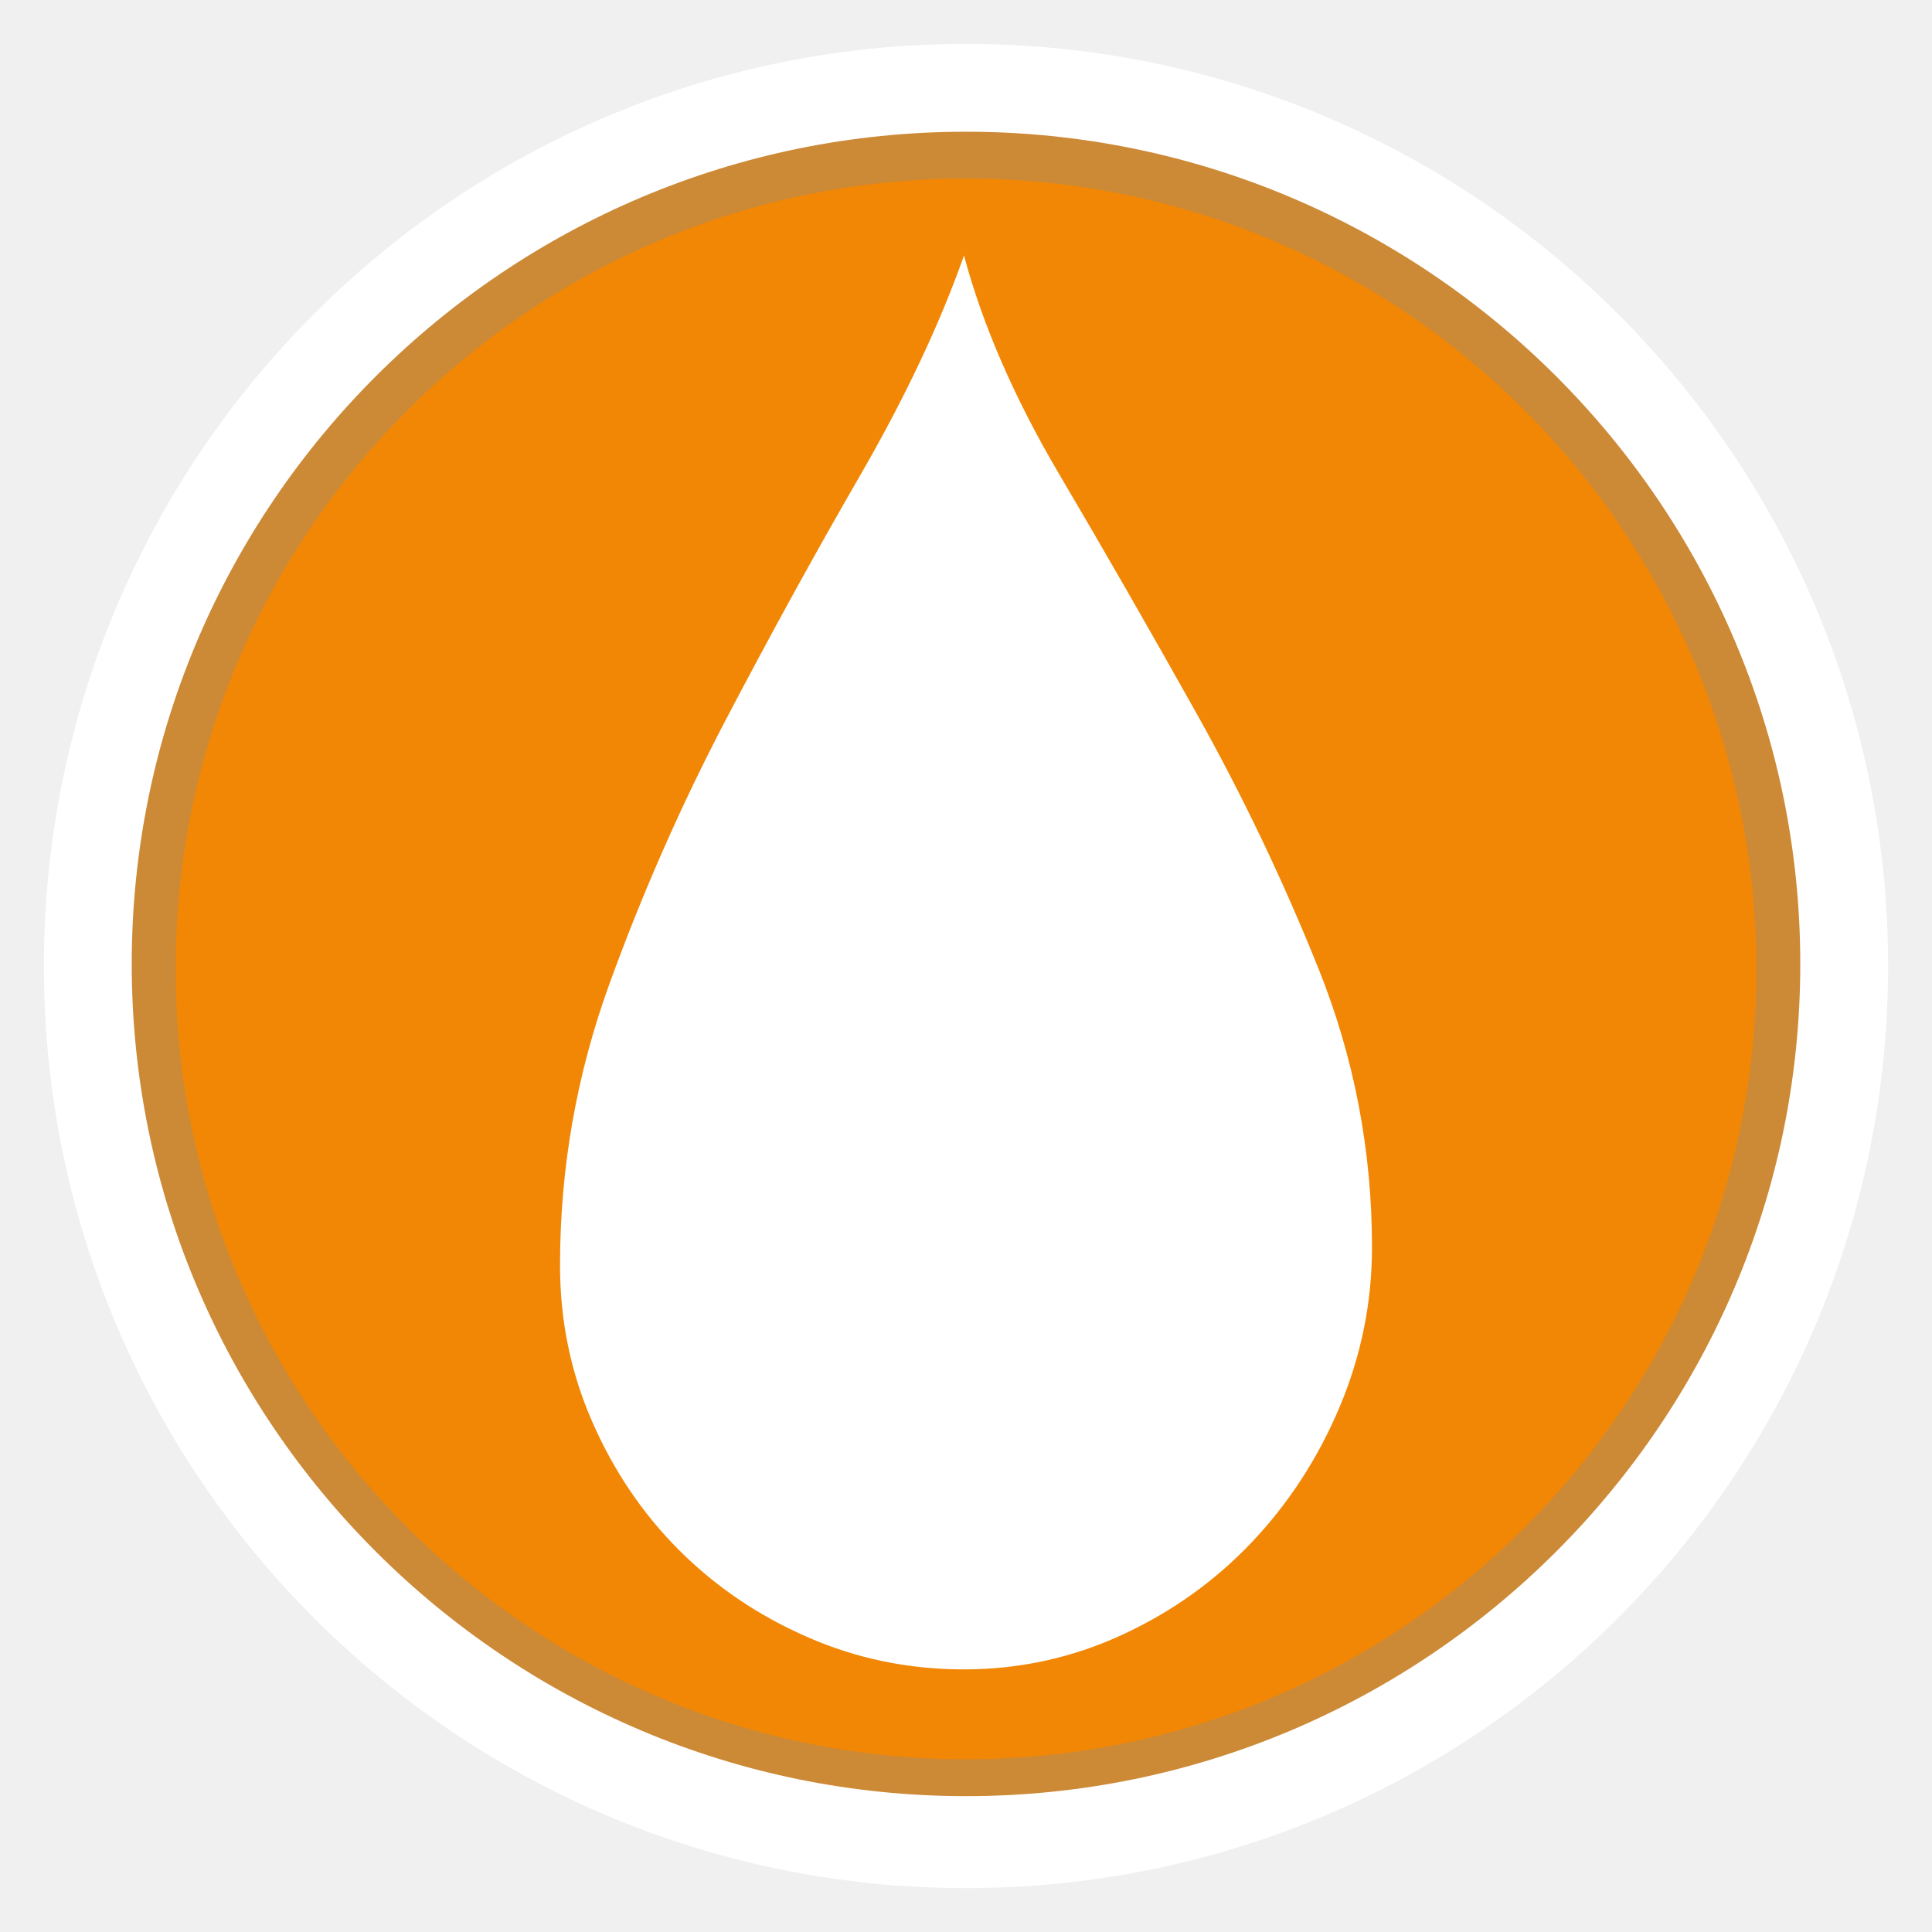
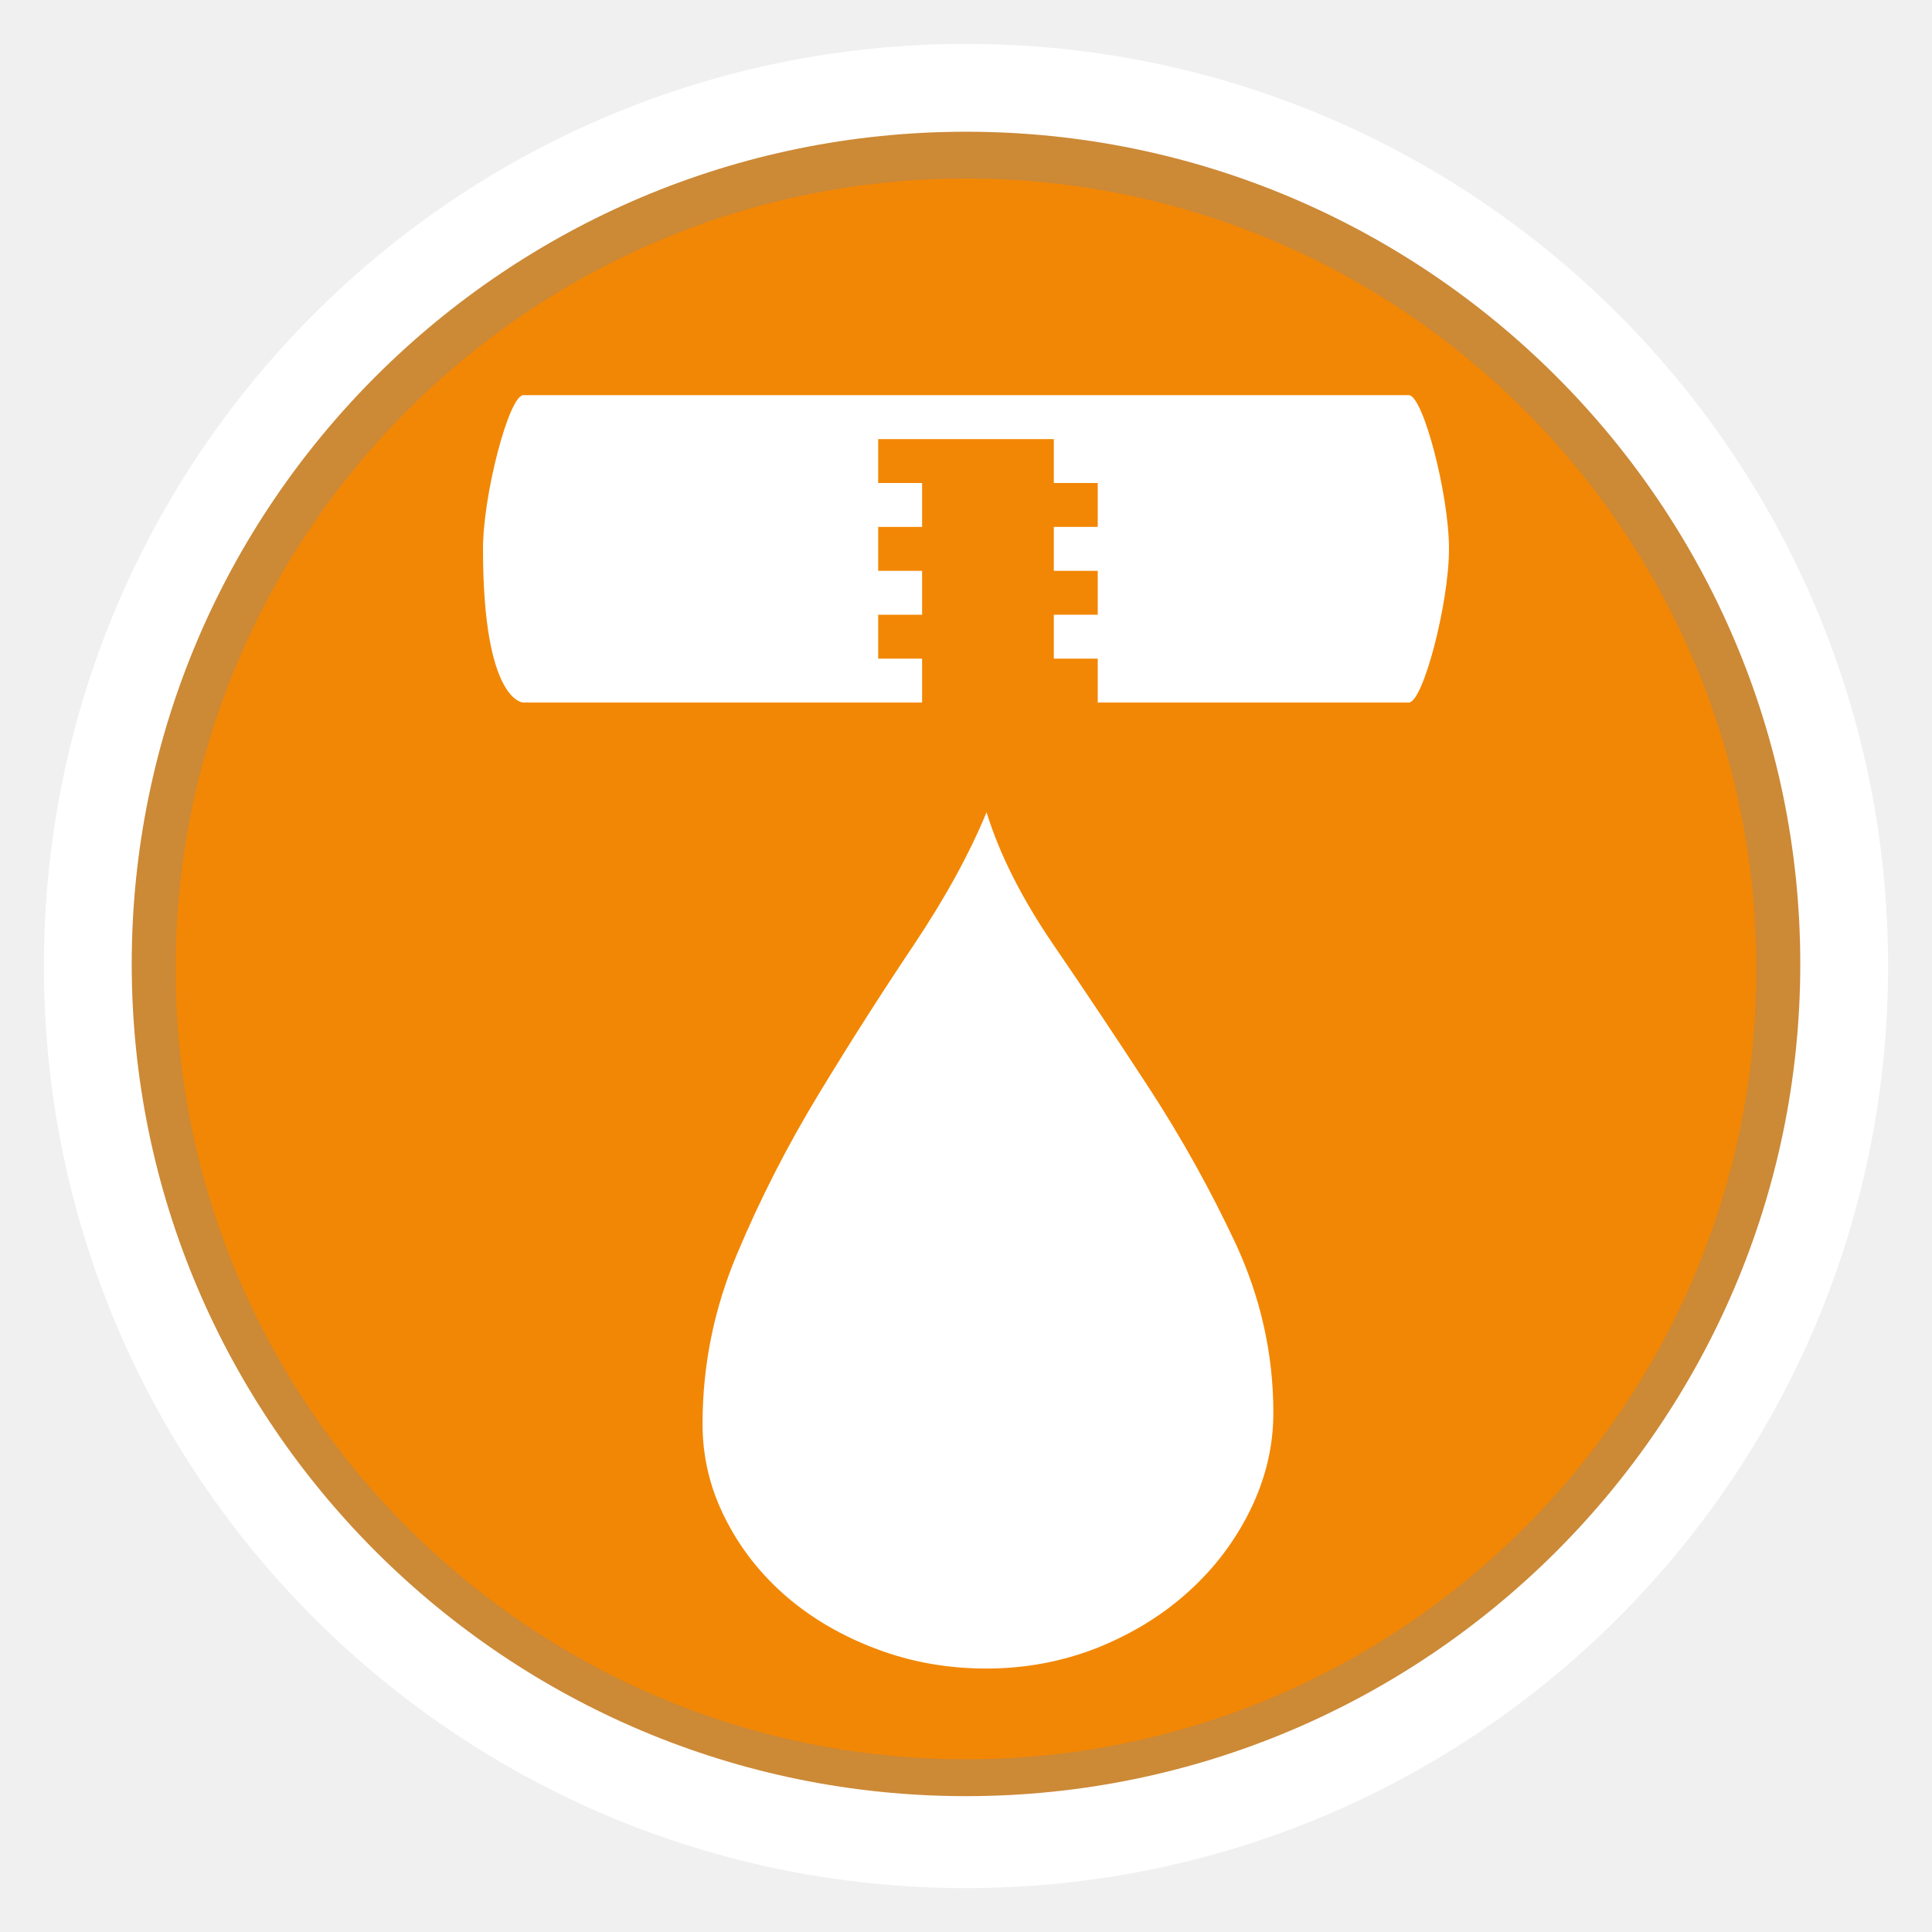
<svg xmlns="http://www.w3.org/2000/svg" version="1.1" id="Leak_Severity_-_Major" x="0px" y="0px" width="44px" height="44px" viewBox="0 0 44 44" enable-background="new 0 0 44 44" xml:space="preserve">
  <circle fill="#FFFFFF" cx="22" cy="22" r="21" />
  <path fill="#CC8936" d="M22.001,40.906C11.523,40.906,3,32.403,3,21.953  C3,11.502,11.523,3,22.001,3C32.476,3,41,11.502,41,21.953  C41,32.403,32.476,40.906,22.001,40.906z" />
  <path fill="#F28705" d="M22.001,40.066C12.075,40.066,4,31.992,4,22.066  c0-9.925,8.075-18,18.001-18c9.925,0,17.999,8.075,17.999,18  C40,31.992,31.926,40.066,22.001,40.066z" />
-   <g>
-     <path fill="#FFFFFF" d="M21.954,5.82c0.429,1.595,1.15,3.251,2.162,4.968   c1.013,1.718,2.047,3.519,3.104,5.405c1.059,1.886,1.994,3.841,2.807,5.865   c0.812,2.024,1.219,4.139,1.219,6.348c0,1.258-0.246,2.469-0.736,3.634   s-1.157,2.192-2,3.082c-0.844,0.89-1.834,1.595-2.967,2.116   c-1.136,0.521-2.332,0.781-3.589,0.781c-1.258,0-2.446-0.244-3.565-0.736   c-1.12-0.489-2.093-1.149-2.921-1.977c-0.828-0.828-1.488-1.802-1.978-2.922   c-0.491-1.119-0.736-2.307-0.736-3.564c0-2.209,0.375-4.348,1.127-6.417   c0.751-2.07,1.633-4.071,2.645-6.003c1.012-1.932,2.031-3.787,3.059-5.566   C20.612,9.056,21.402,7.384,21.954,5.82z" />
-   </g>
+   <path fill="#FFFFFF" d="M22.468,18.5c0.299,0.965,0.808,1.968,1.518,3.009  c0.714,1.041,1.438,2.13,2.184,3.271c0.745,1.144,1.4,2.325,1.975,3.55  C28.712,29.558,29,30.84,29,32.177c0,0.762-0.177,1.495-0.52,2.201  c-0.346,0.706-0.812,1.328-1.406,1.864c-0.596,0.543-1.291,0.967-2.086,1.287  C24.19,37.842,23.351,38,22.468,38c-0.886,0-1.72-0.148-2.507-0.446  c-0.788-0.296-1.472-0.696-2.052-1.195c-0.583-0.504-1.047-1.092-1.39-1.773  c-0.345-0.677-0.519-1.396-0.519-2.158c0-1.337,0.262-2.632,0.793-3.886  c0.526-1.252,1.147-2.464,1.858-3.635c0.711-1.172,1.427-2.293,2.15-3.372  C21.522,20.459,22.077,19.446,22.468,18.5z" />
+   <path fill="#FFFFFF" d="M32.085,9C30.384,9,27.674,9,24.75,9c-1.833,0-3.711,0-5.5,0  C16.5,9,13.379,9,11.918,9C11.593,9,11,11.263,11,12.5c0,3.5,0.917,3.5,0.917,3.5s3.312,0,7.333,0  c0.567,0,1.162,0,1.75,0v-1h-1v-1h1v-1h-1v-1h1v-1h-1v-1h4v1h1v1h-1v1h1v1h-1v1h1v1c2.917,0,5.587,0,7.085,0  C32.409,16,33,13.737,33,12.5S32.409,9,32.085,9z" />
</svg>
